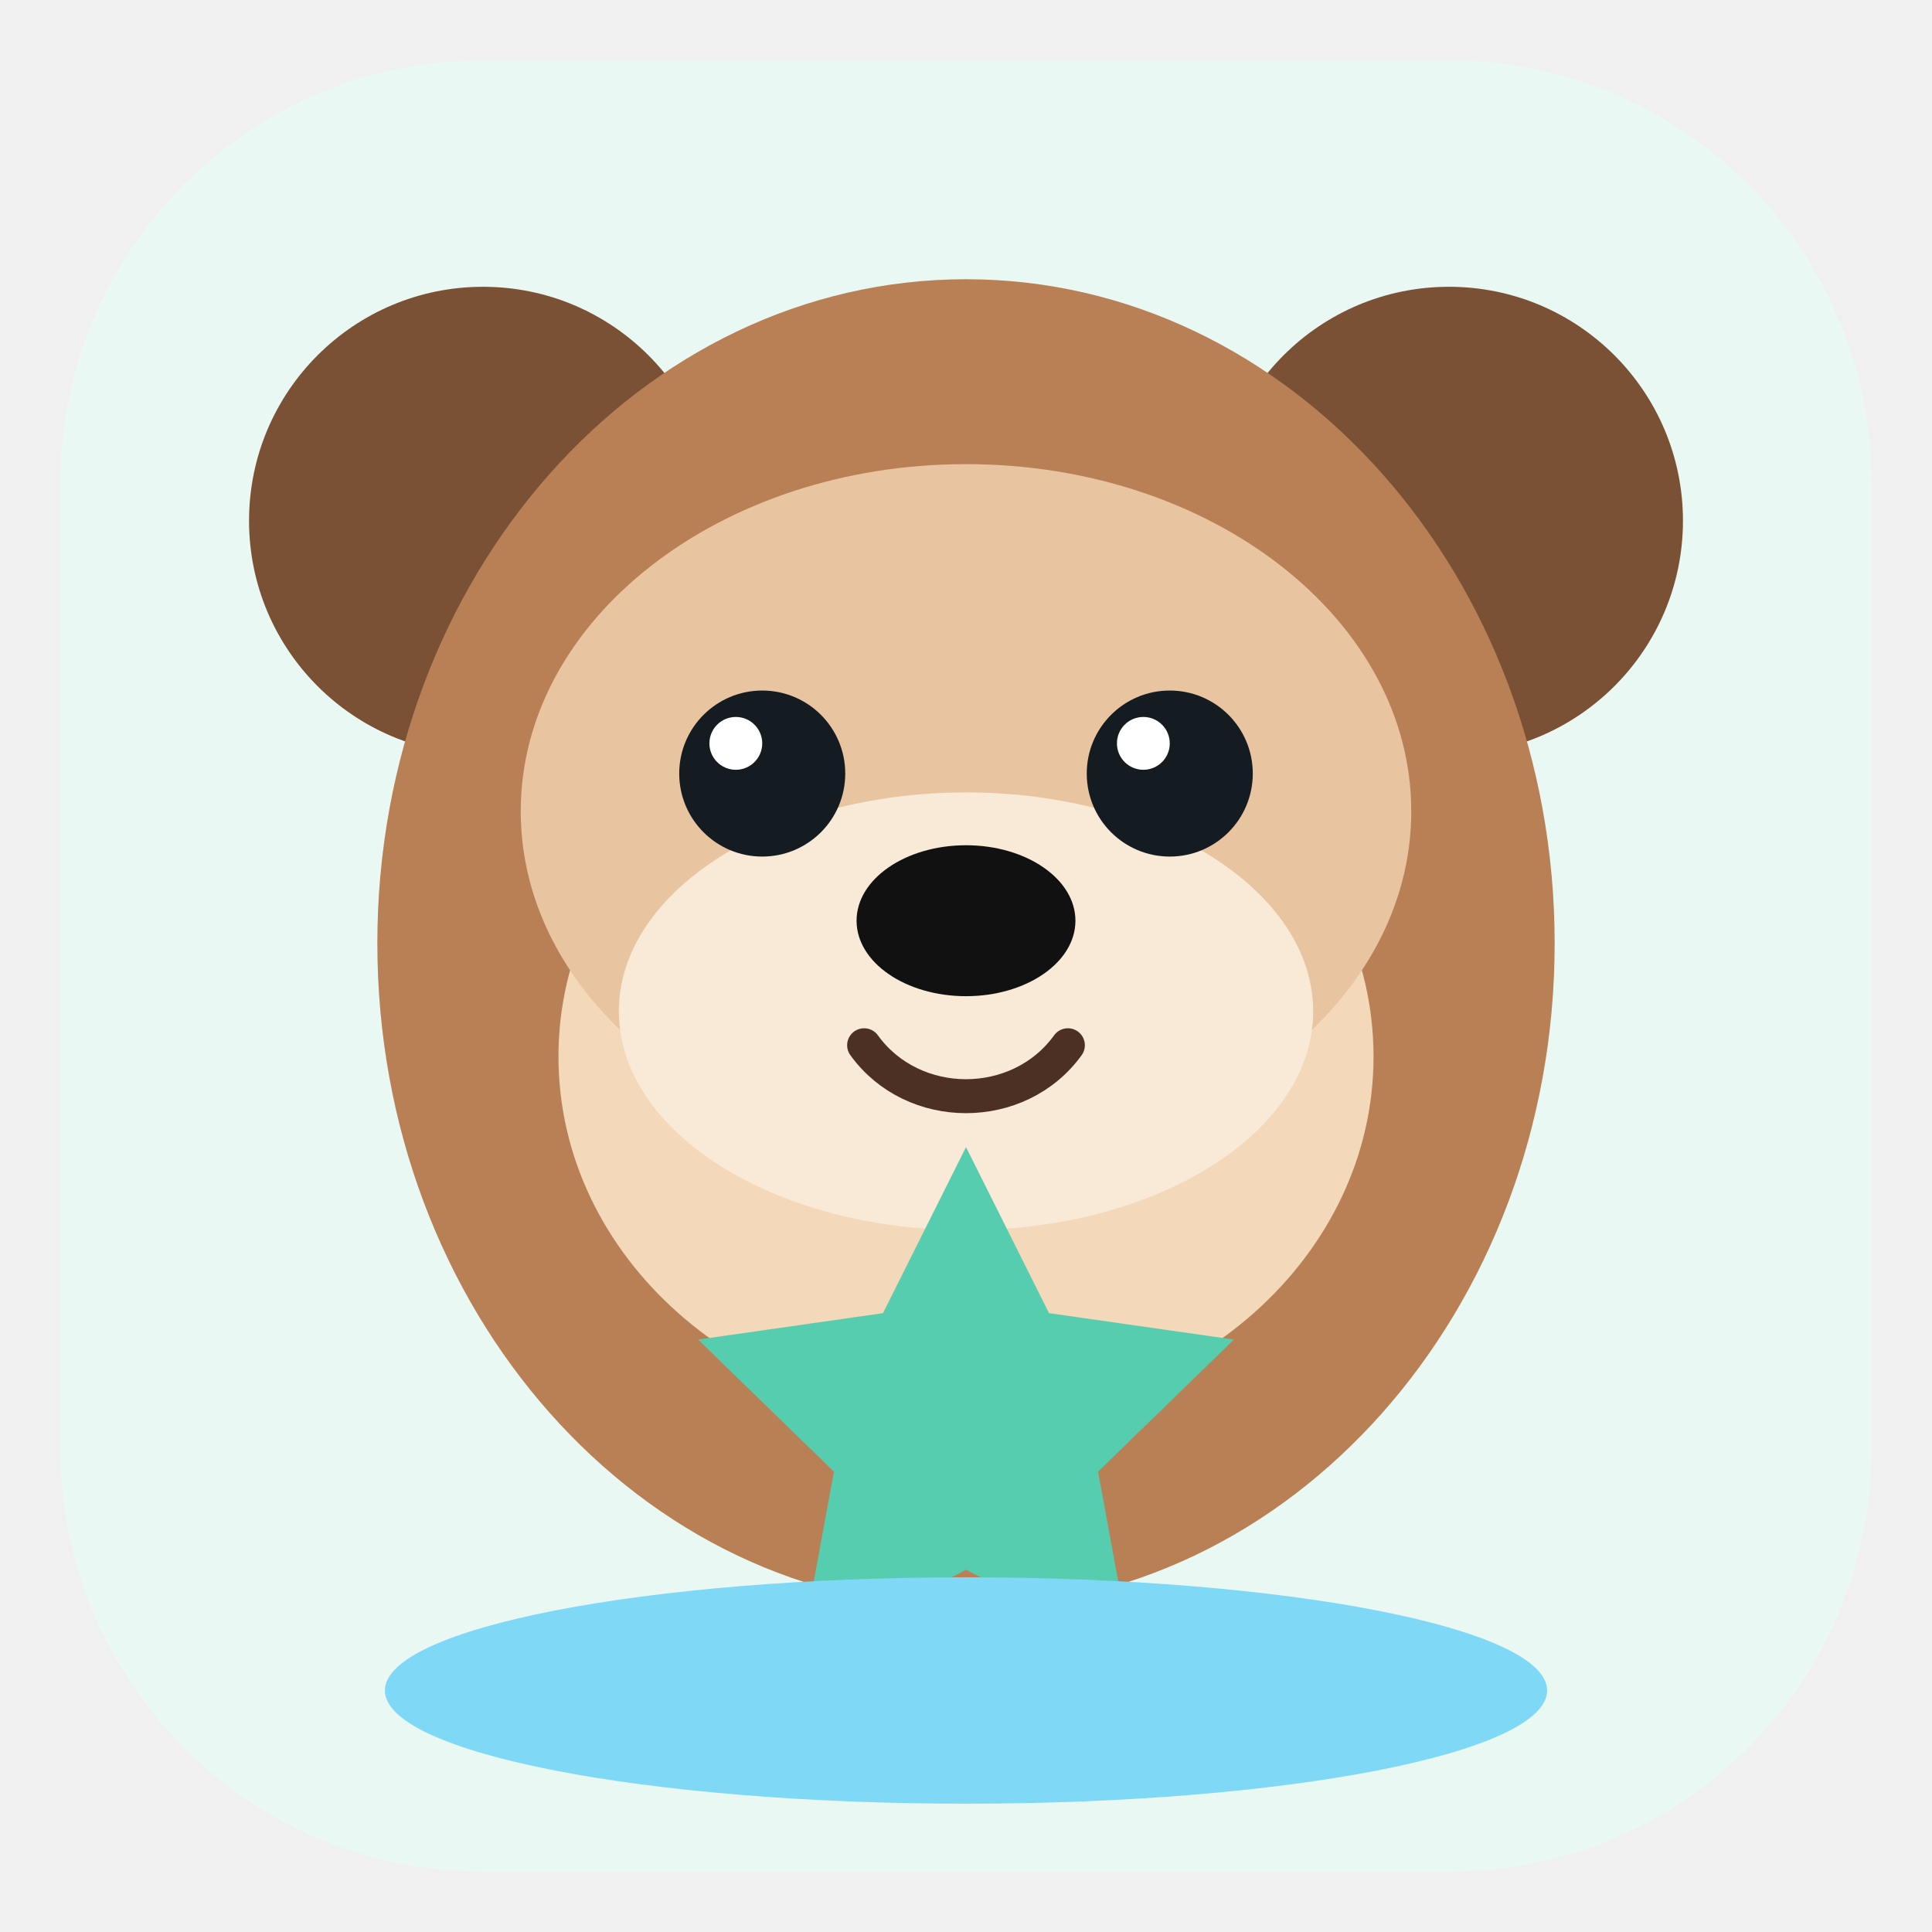
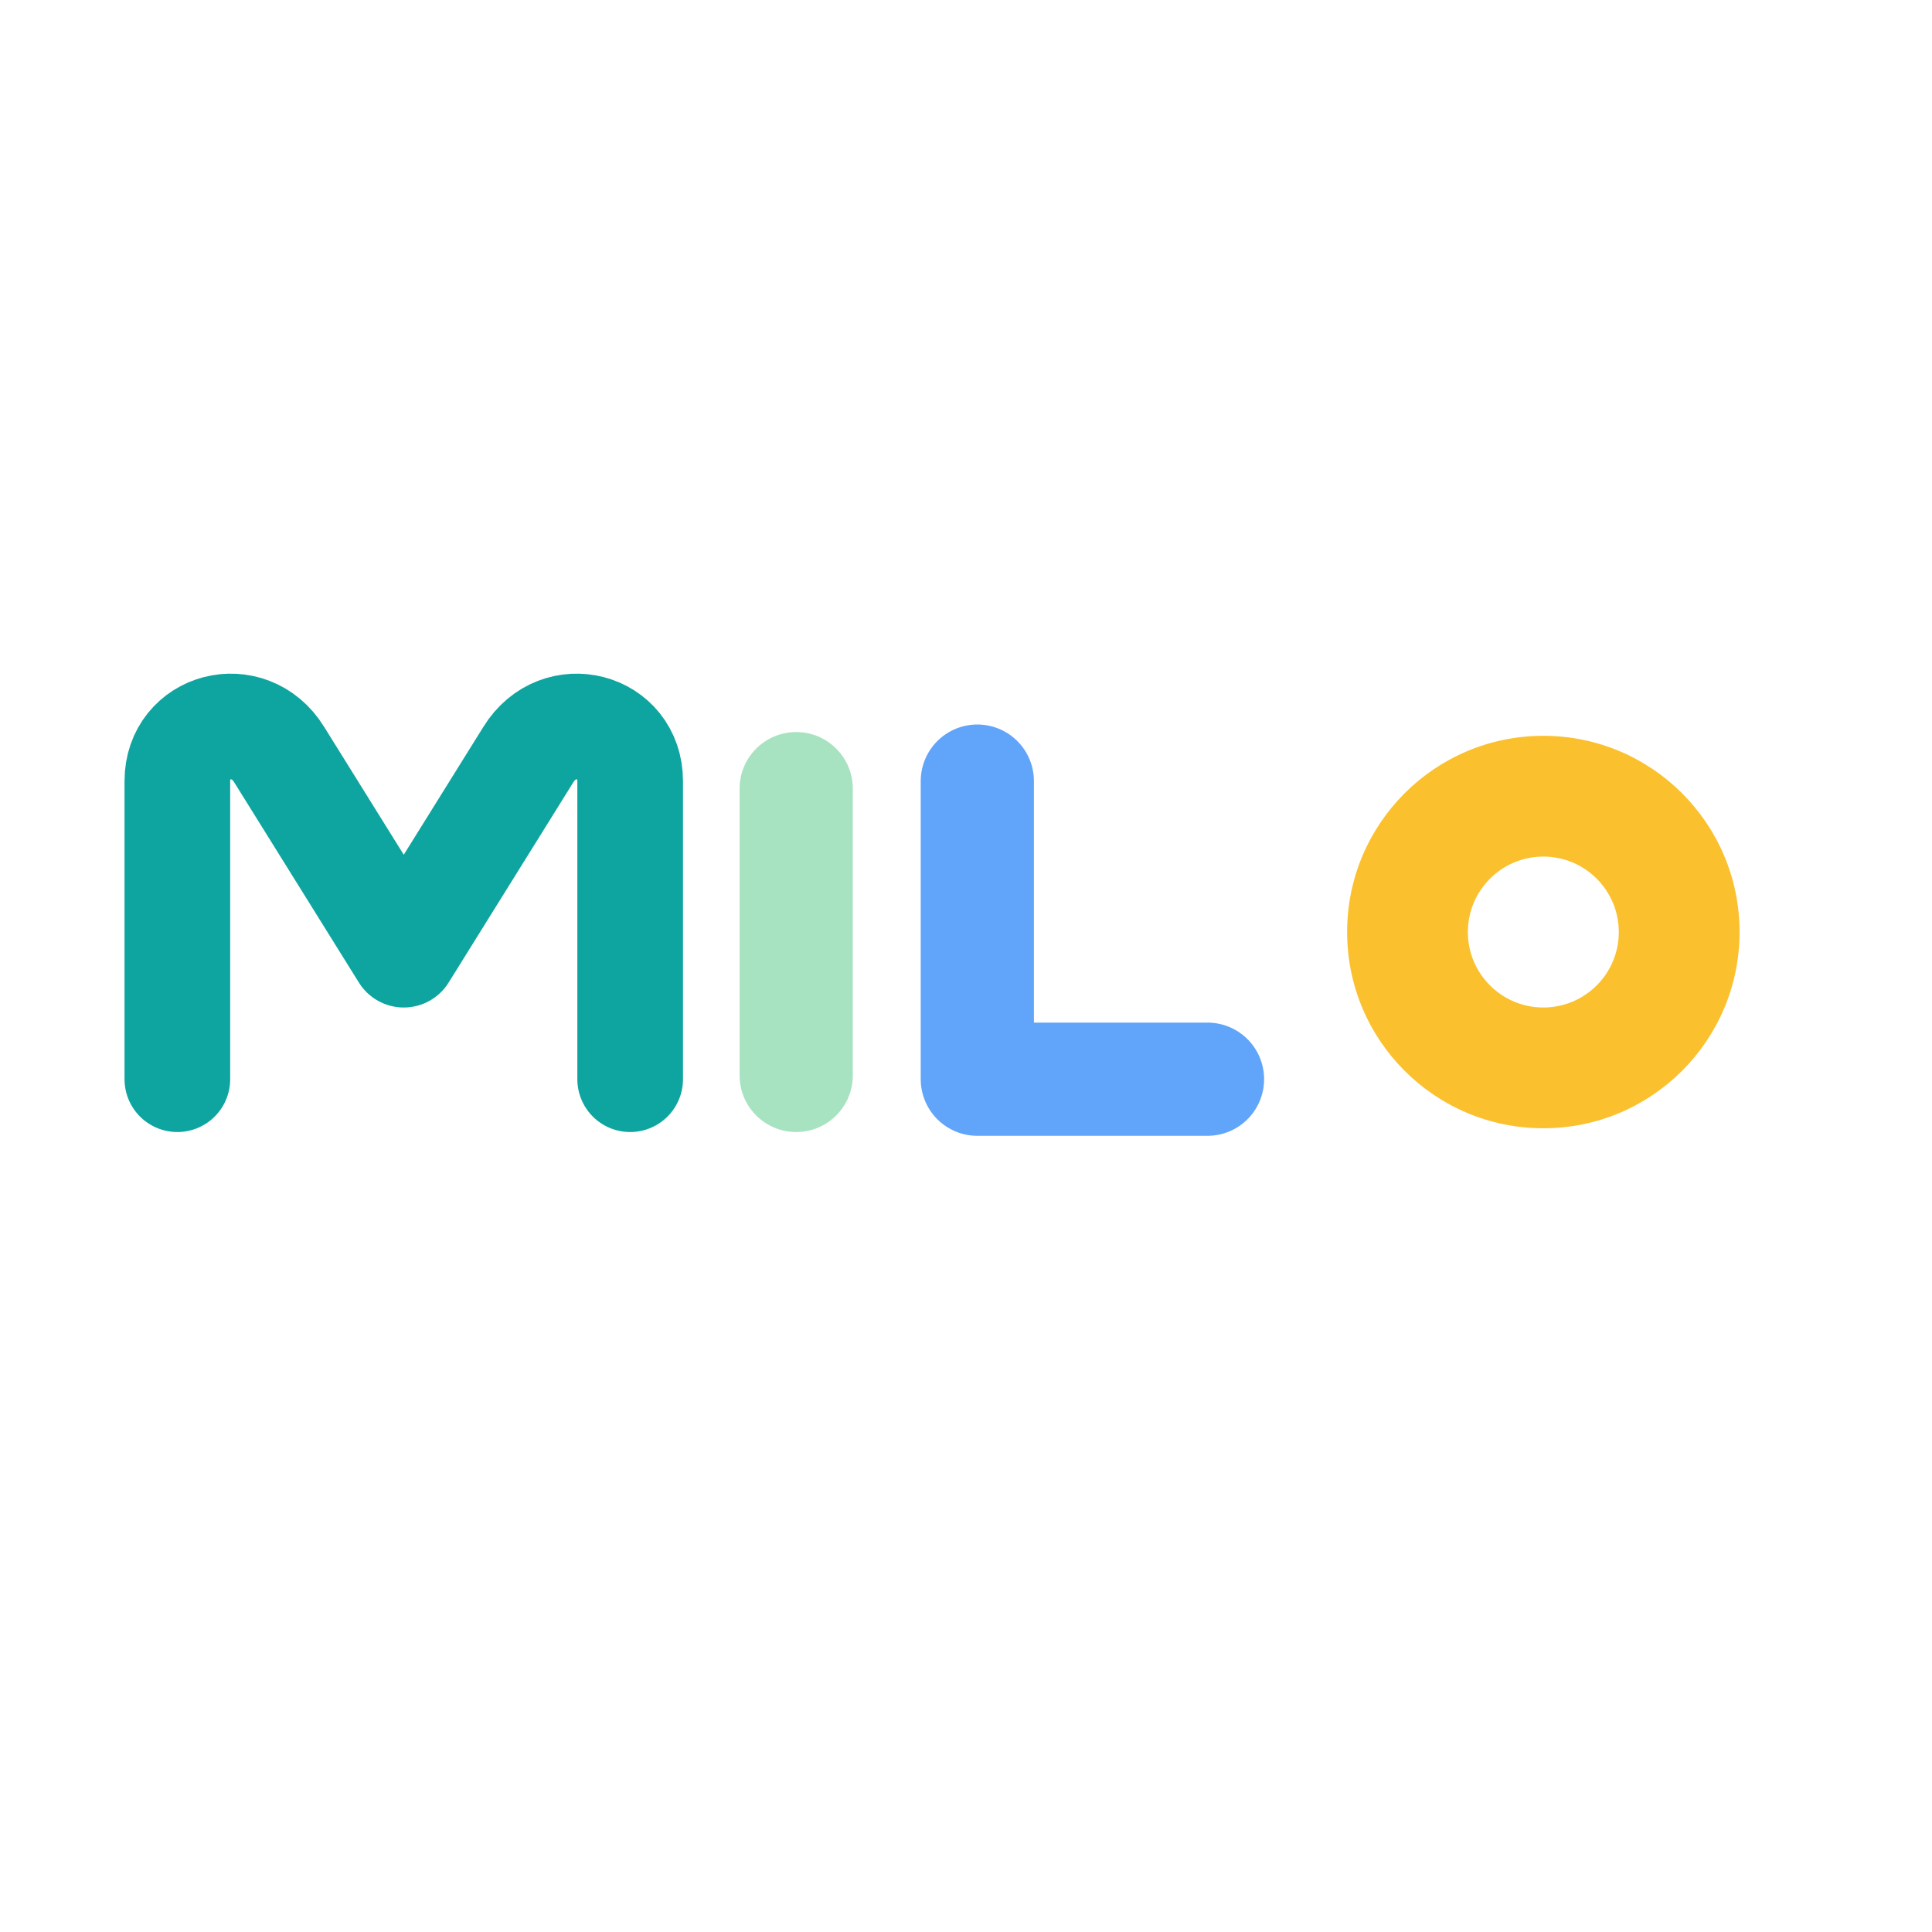
- <svg xmlns="http://www.w3.org/2000/svg" viewBox="0 0 512 512">
-   <rect x="16" y="16" width="480" height="480" rx="112" fill="#EAF8F4" />
-   <circle cx="128" cy="138" r="62" fill="#7A5135" />
-   <circle cx="384" cy="138" r="62" fill="#7A5135" />
-   <ellipse cx="256" cy="250" rx="156" ry="176" fill="#B98056" />
-   <ellipse cx="256" cy="280" rx="108" ry="96" fill="#F4D8BA" />
-   <ellipse cx="256" cy="215" rx="118" ry="92" fill="#E8C4A0" />
-   <ellipse cx="256" cy="268" rx="92" ry="58" fill="#F9E9D7" />
-   <circle cx="202" cy="205" r="22" fill="#151C21" />
-   <circle cx="310" cy="205" r="22" fill="#151C21" />
-   <circle cx="195" cy="197" r="7" fill="#fff" />
-   <circle cx="303" cy="197" r="7" fill="#fff" />
-   <ellipse cx="256" cy="244" rx="29" ry="20" fill="#111" />
-   <path d="M229 277c13 18 41 18 54 0" fill="none" stroke="#4C3024" stroke-width="9" stroke-linecap="round" />
-   <path d="M256 304l22 44 49 7-36 35 9 49-44-23-44 23 9-49-36-35 49-7z" fill="#56CDAE" />
-   <ellipse cx="256" cy="448" rx="154" ry="30" fill="#7FD9F6" />
+ <svg xmlns="http://www.w3.org/2000/svg" viewBox="0 0 512 512" role="img" aria-label="MILO">
+   <rect width="512" height="512" fill="#fff" />
+   <g transform="translate(27 182)">
+     <path d="M20 104V25c0-15 19-20 27-7l33 53 33-53c8-13 27-8 27 7v79" fill="none" stroke="#0EA5A0" stroke-width="28" stroke-linecap="round" stroke-linejoin="round" />
+     <rect x="169" y="12" width="30" height="106" rx="15" fill="#A7E3C1" />
+     <path d="M232 25v79h61" fill="none" stroke="#60A5FA" stroke-width="30" stroke-linecap="round" stroke-linejoin="round" />
+     <circle cx="382" cy="65" r="52" fill="#FBC02D" />
+     <circle cx="382" cy="65" r="20" fill="#fff" />
+   </g>
</svg>
